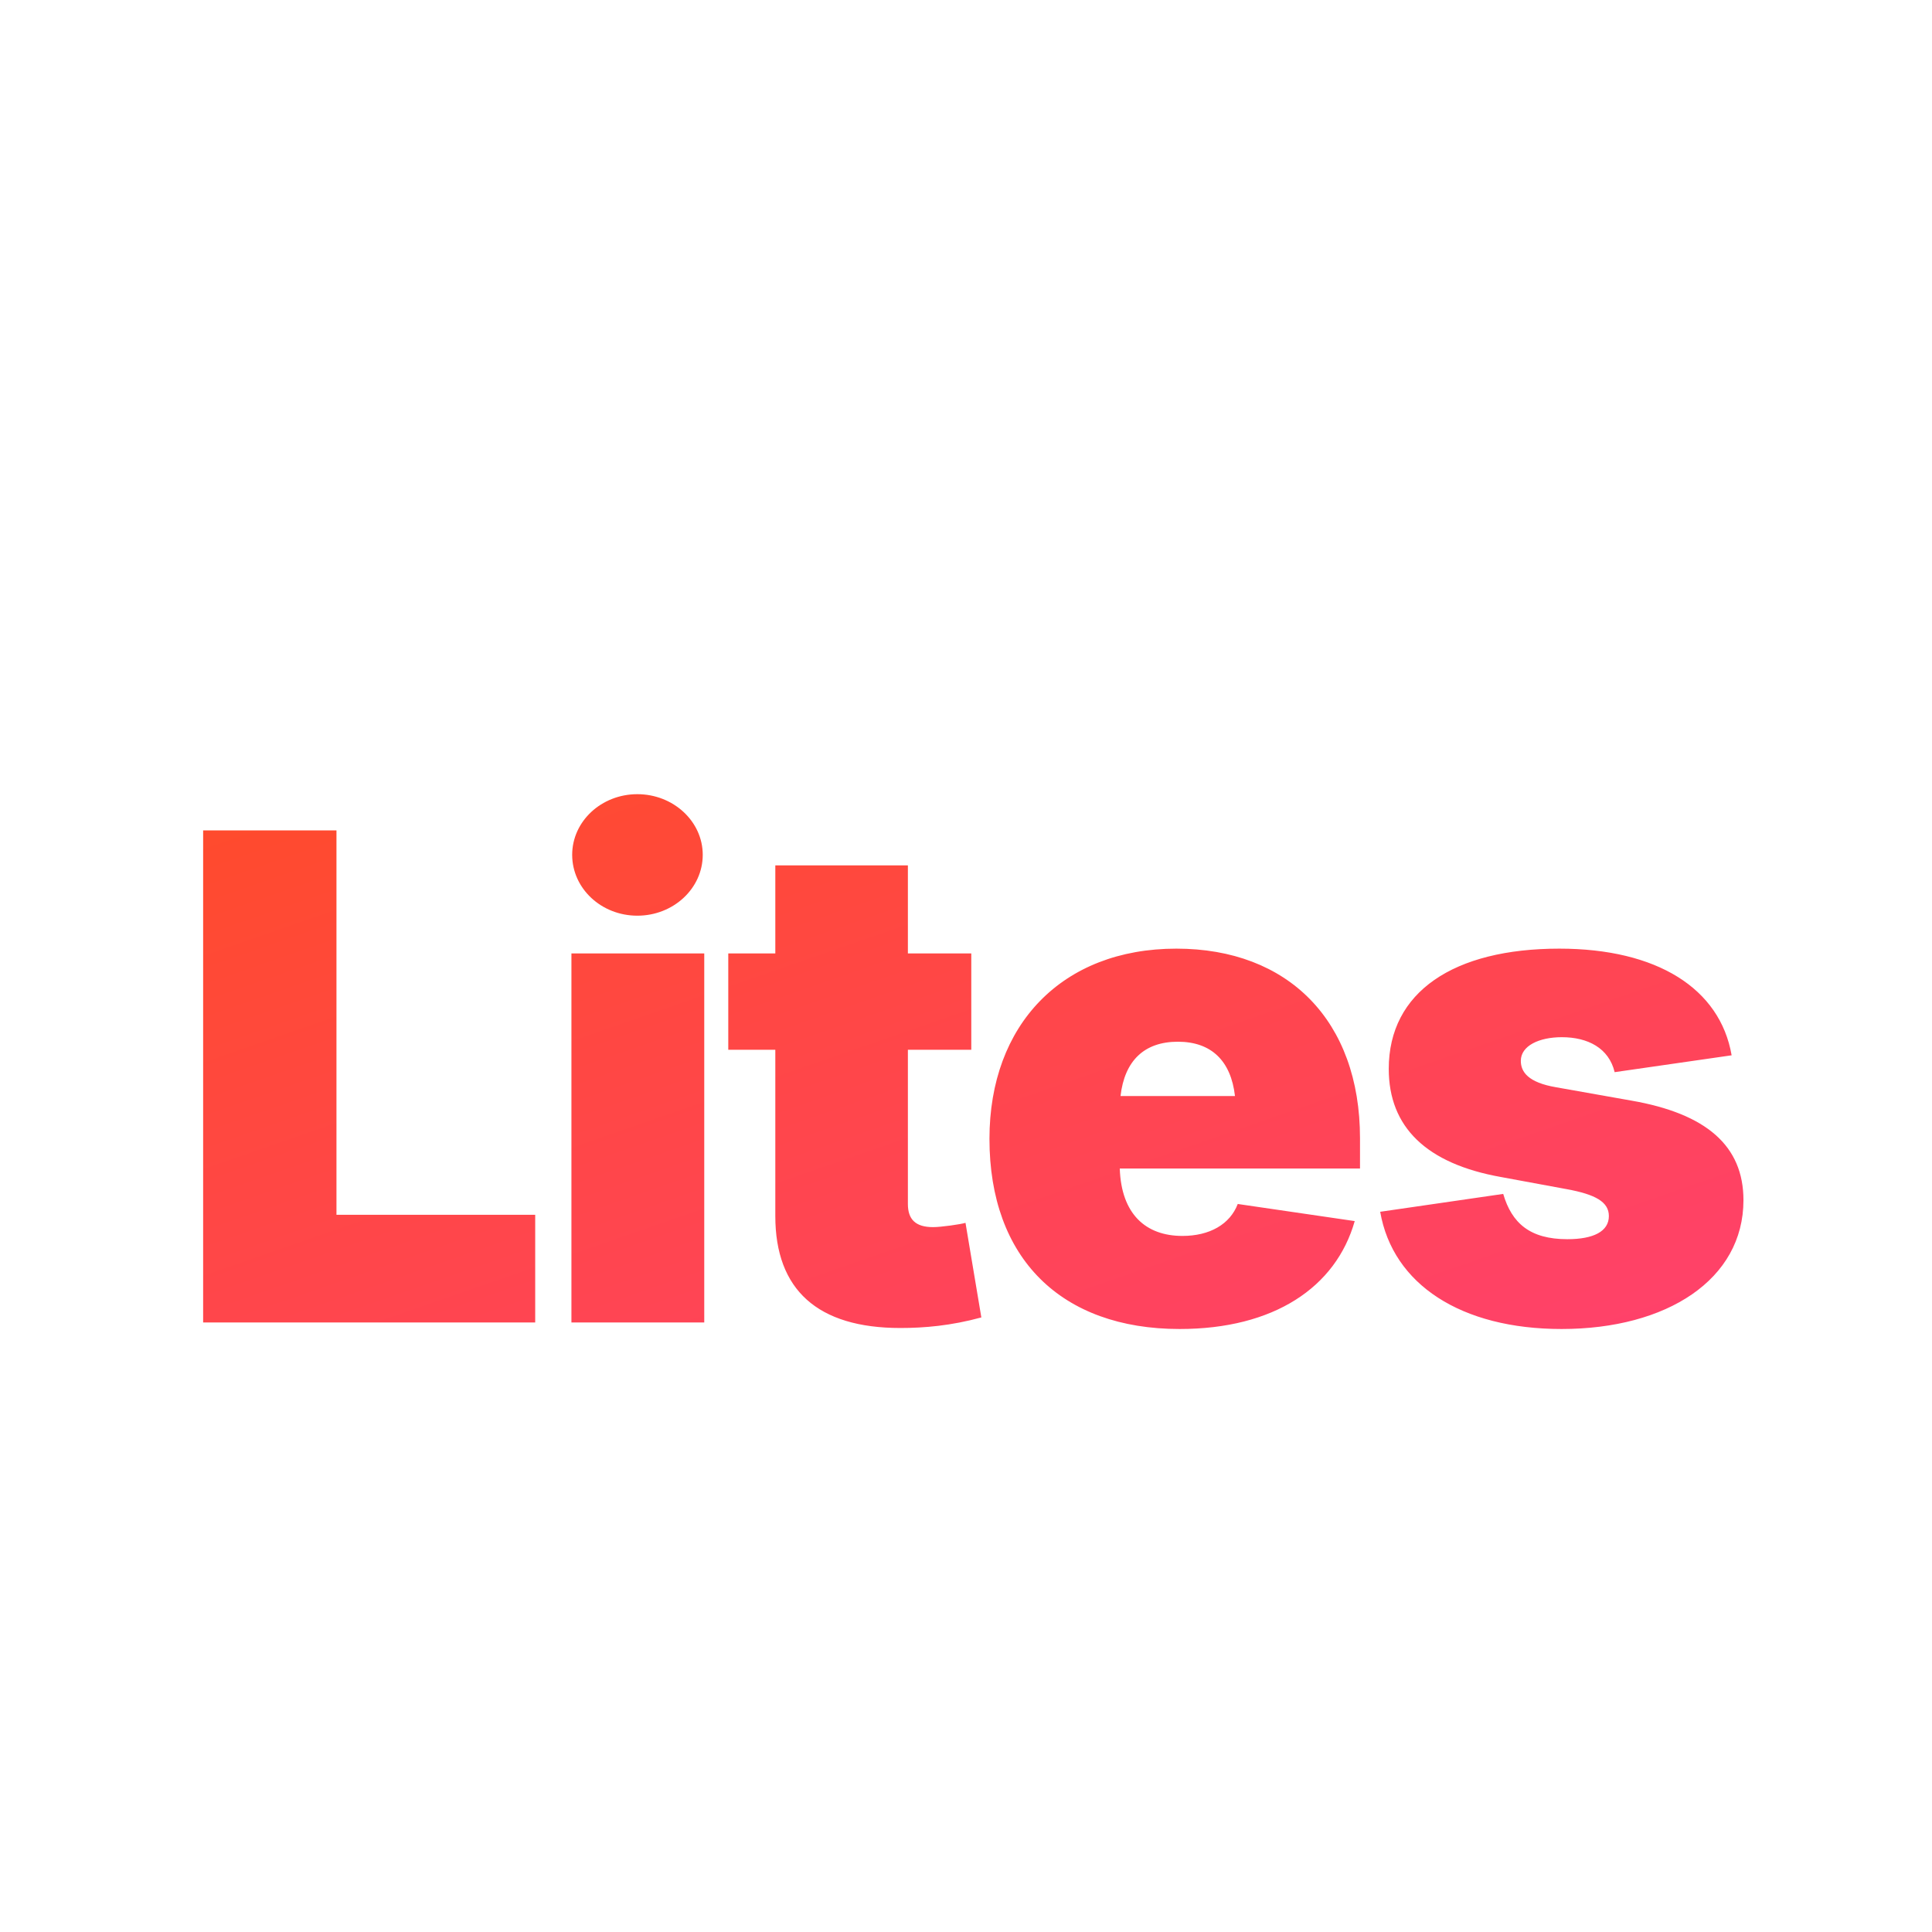
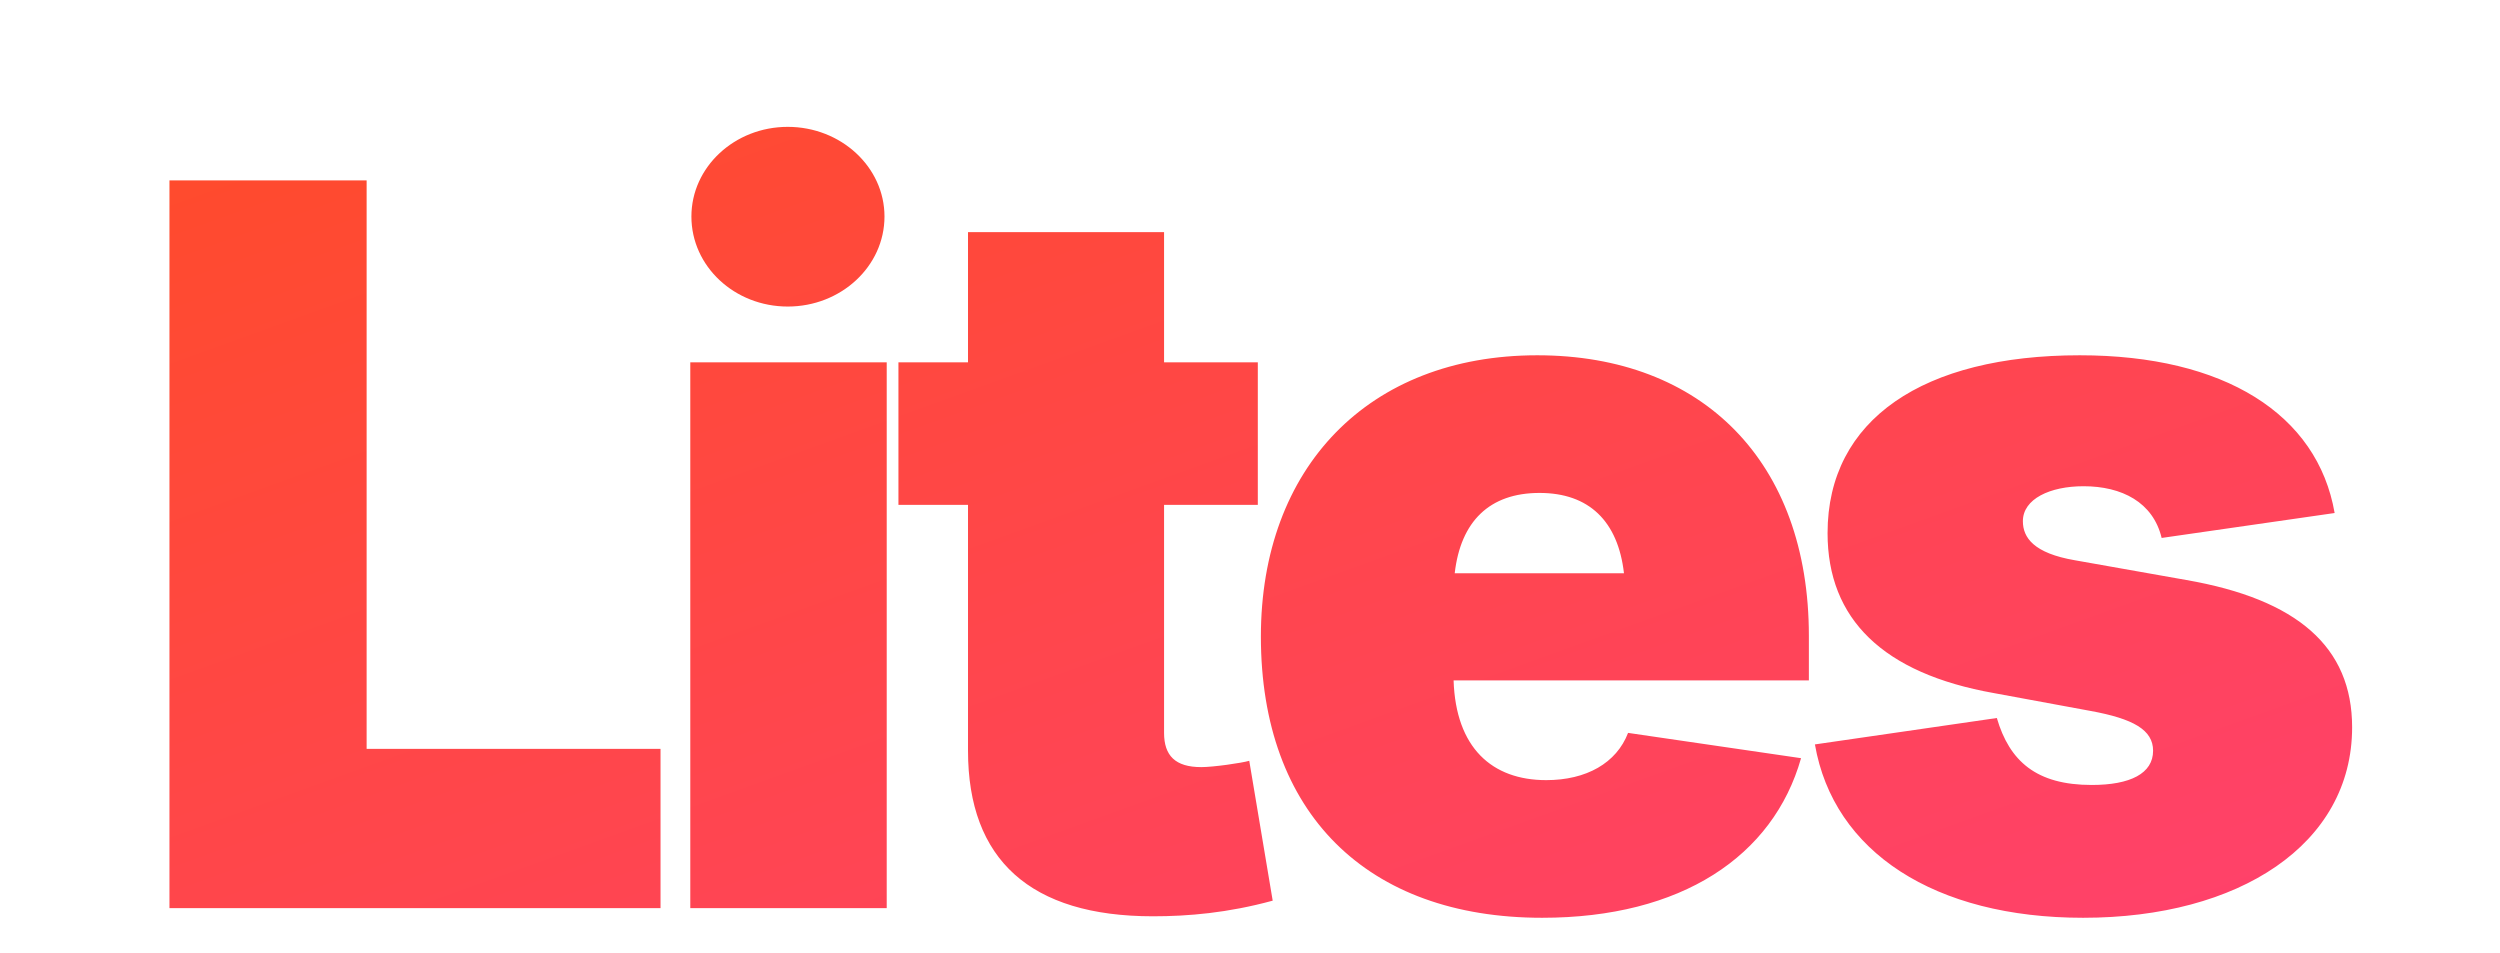
- <svg xmlns="http://www.w3.org/2000/svg" viewBox="0 0 120 120">
+ <svg xmlns="http://www.w3.org/2000/svg" viewBox="0 0 105 40">
  <defs>
    <linearGradient id="grad1" x1="0%" y1="0%" x2="100%" y2="100%">
      <stop offset="0%" style="stop-color:#ff4b2b;stop-opacity:1" />
      <stop offset="100%" style="stop-color:#ff416c;stop-opacity:1" />
    </linearGradient>
  </defs>
-   <text x="50%" y="55%" dominant-baseline="middle" text-anchor="middle" font-family="'Outfit', system-ui, -apple-system, sans-serif" font-weight="900" font-size="42" fill="url(#grad1)" letter-spacing="-1">Lites</text>
+   <text x="50%" y="55%" dominant-baseline="middle" text-anchor="middle" font-family="'Outfit', system-ui, -apple-system, sans-serif" font-weight="900" font-size="42" fill="url(#grad1)" letter-spacing="-2">Lites</text>
</svg>
